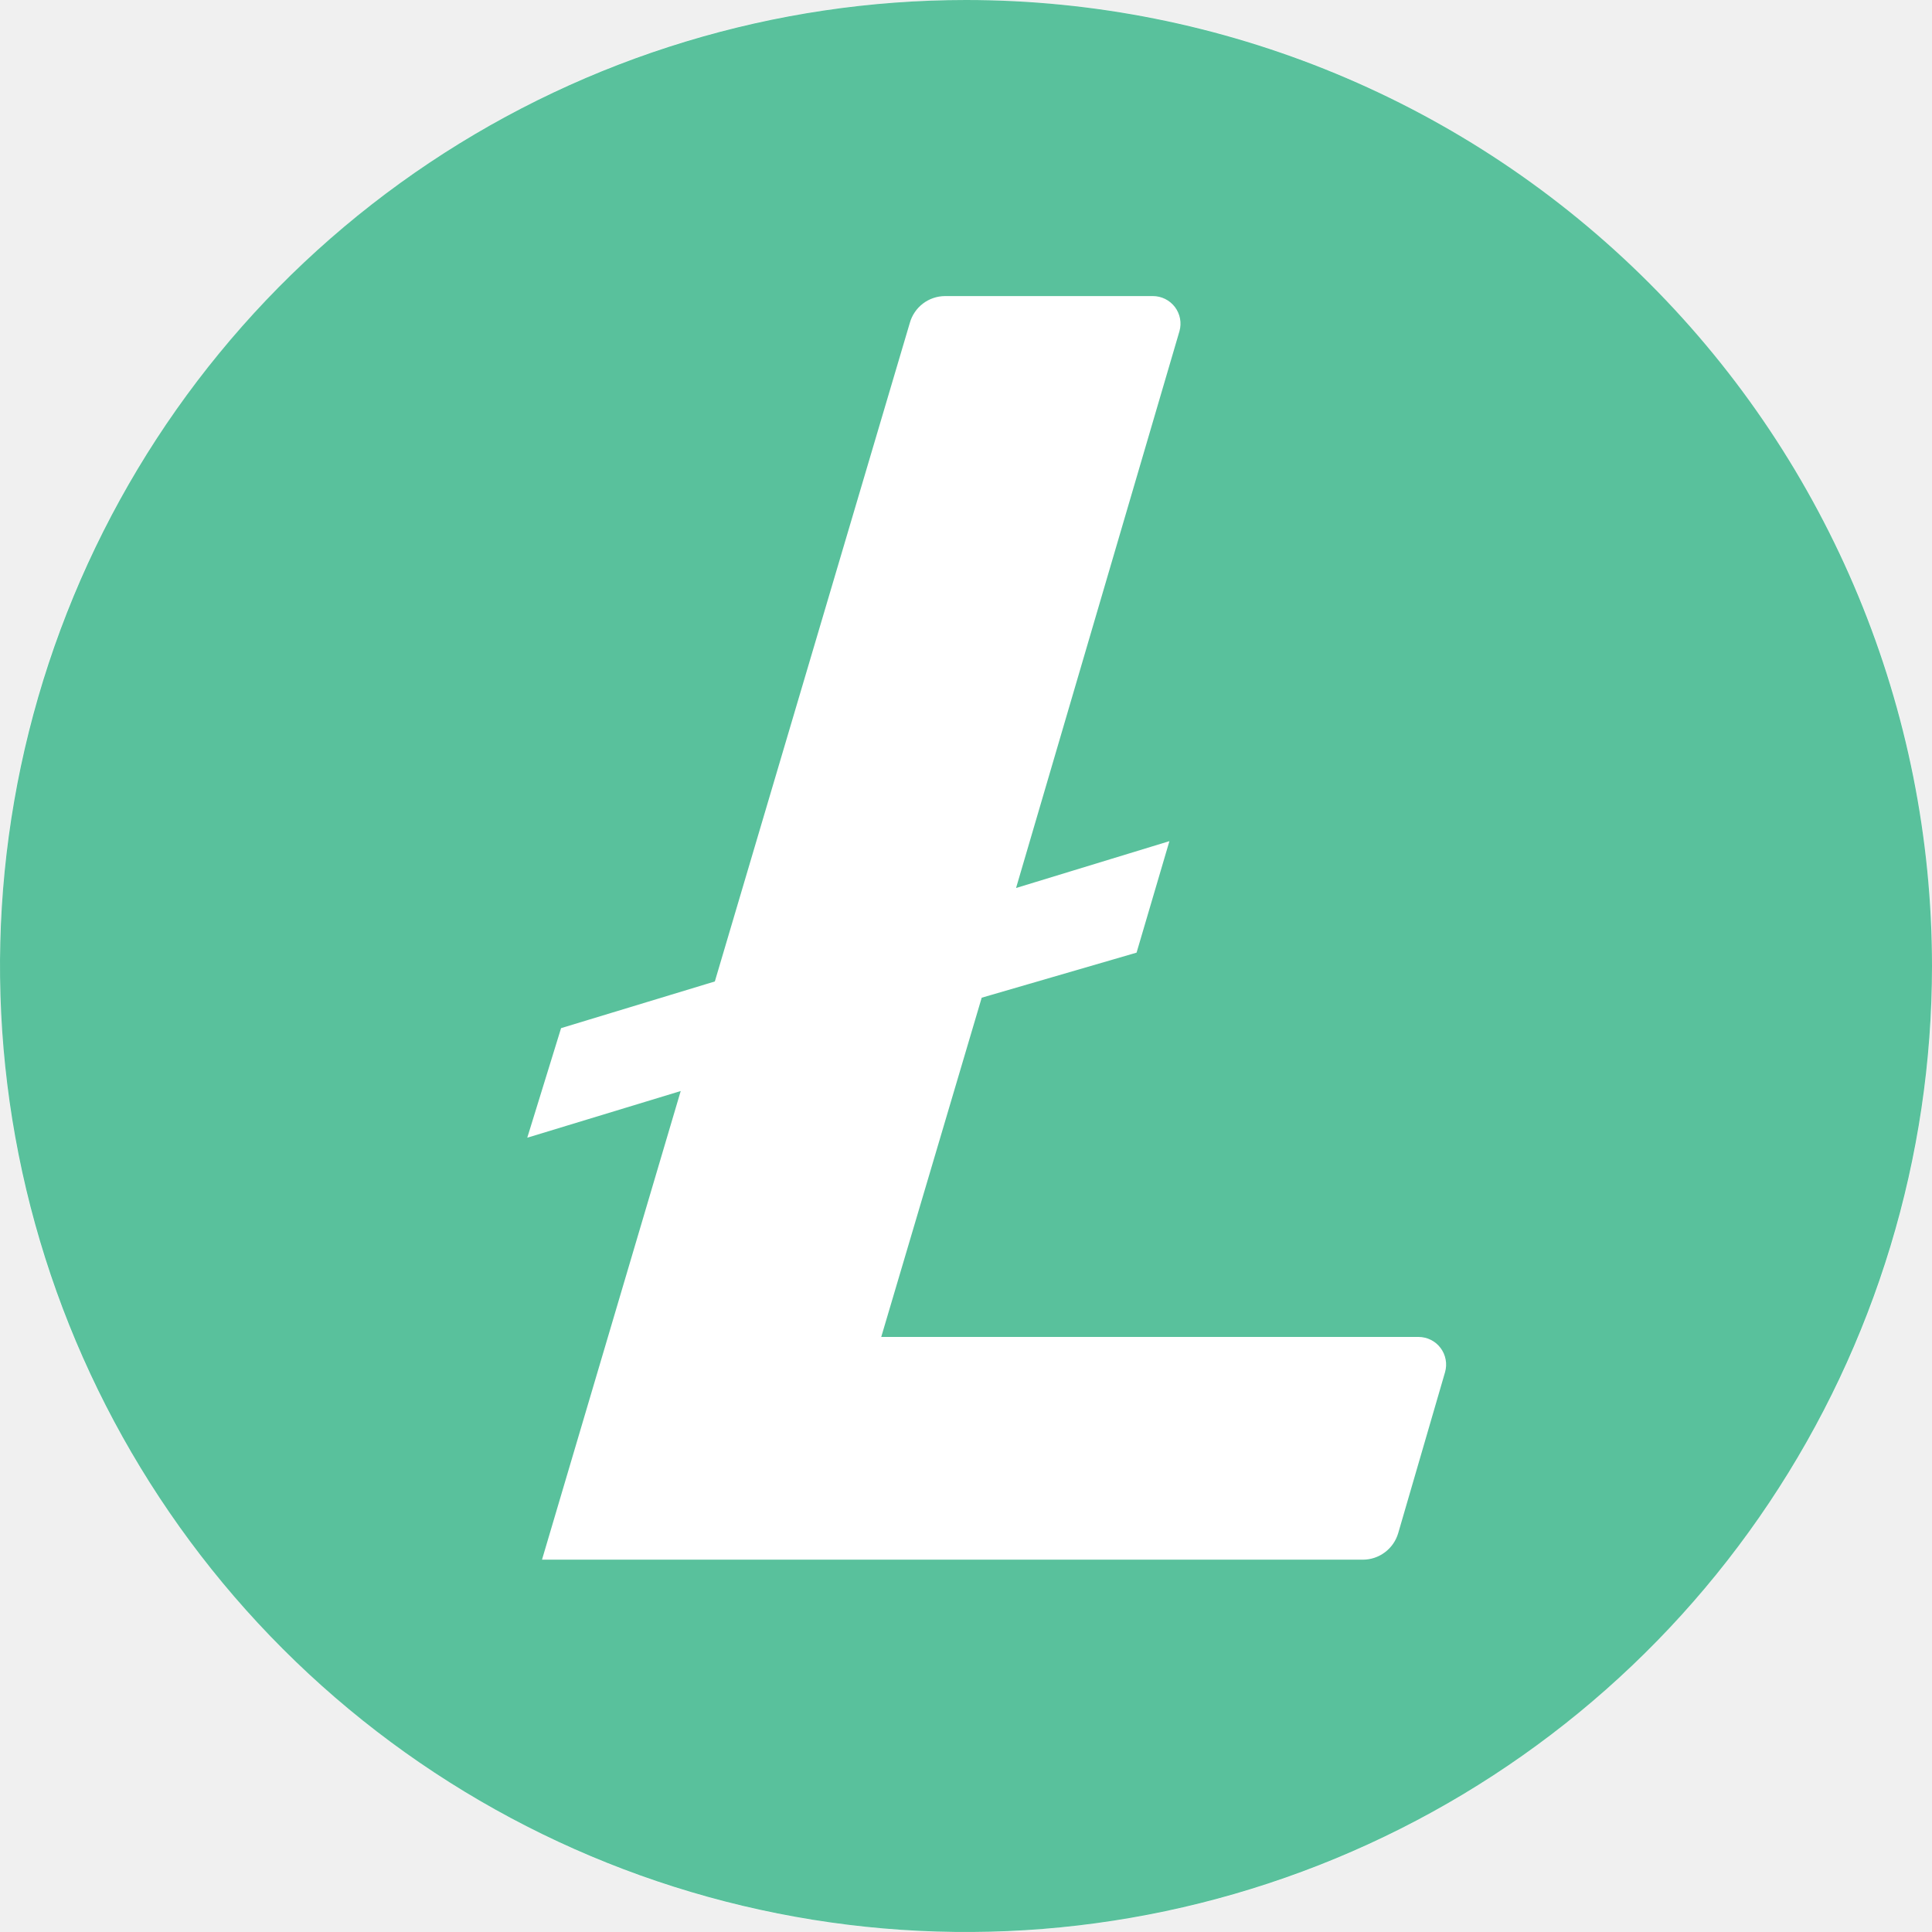
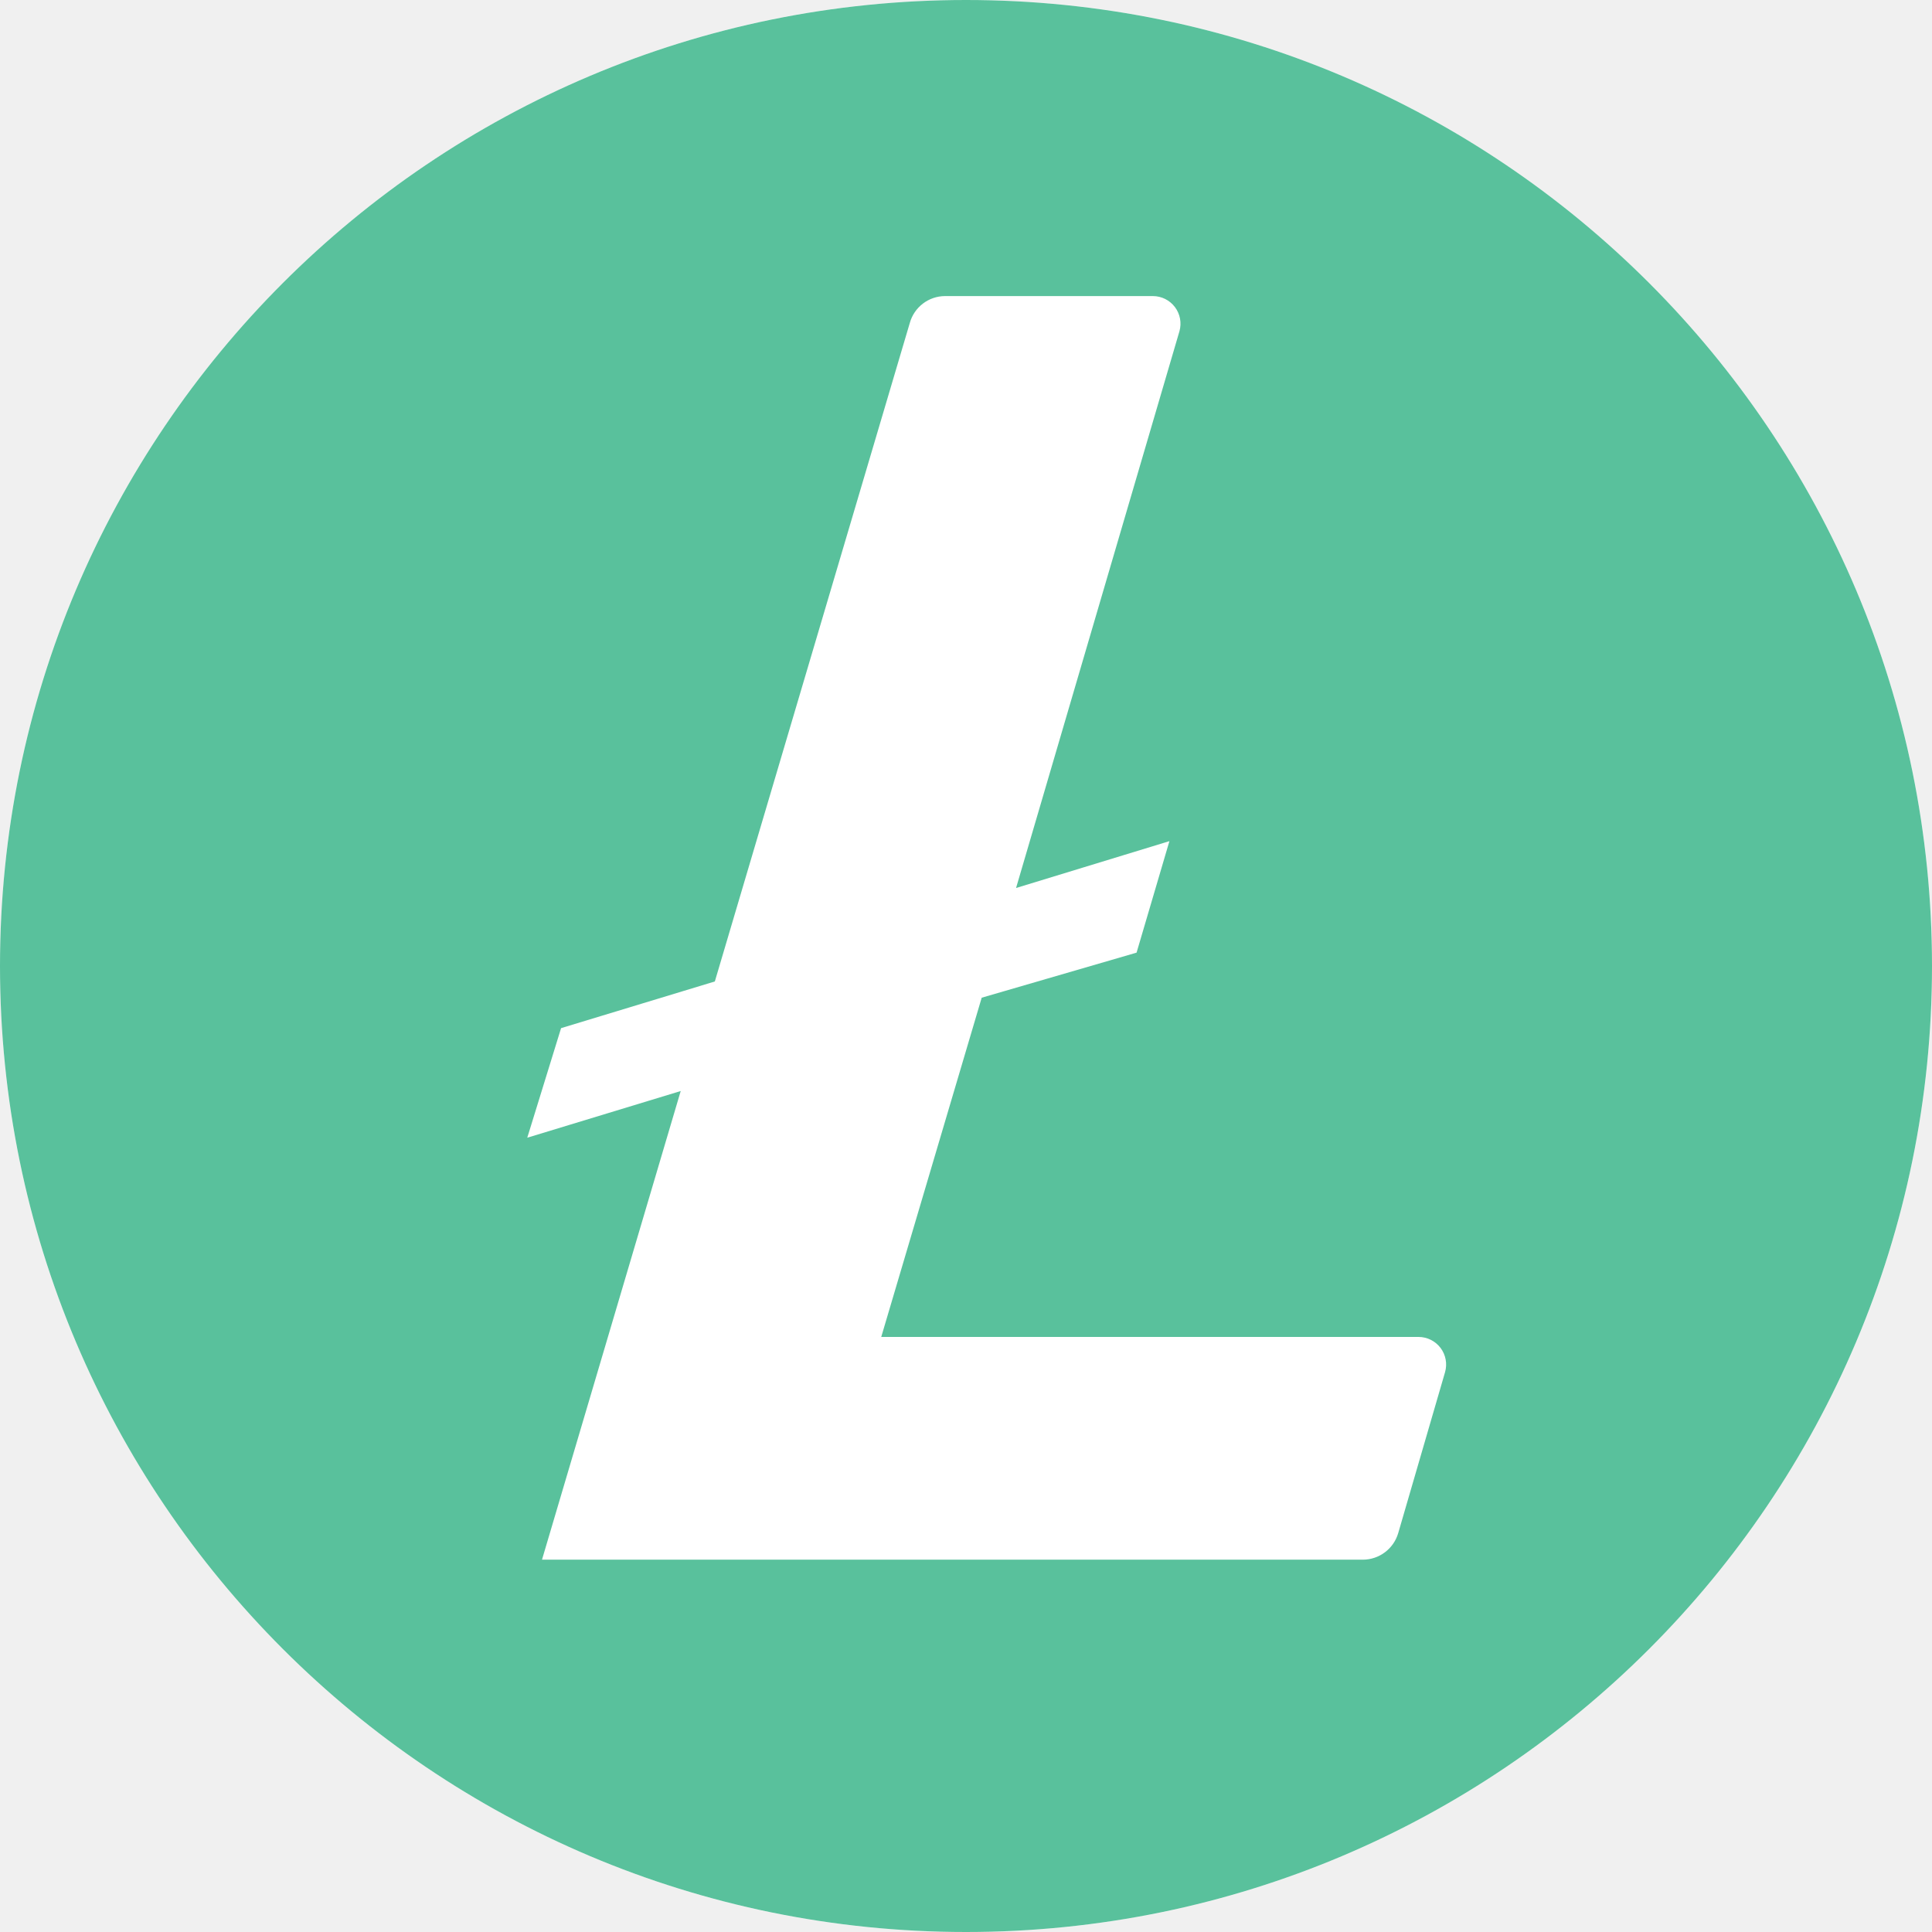
- <svg xmlns="http://www.w3.org/2000/svg" width="80" height="80" viewBox="0 0 80 80" fill="none">
+ <svg xmlns="http://www.w3.org/2000/svg" width="80" height="80" fill="none">
  <g clip-path="url(#clip0)">
-     <circle cx="40" cy="40" r="40" fill="white" />
-     <path d="M40 0C32.089 0 24.355 2.346 17.777 6.741C11.199 11.136 6.072 17.384 3.045 24.693C0.017 32.002 -0.775 40.044 0.769 47.804C2.312 55.563 6.122 62.69 11.716 68.284C17.31 73.878 24.437 77.688 32.196 79.231C39.956 80.775 47.998 79.983 55.307 76.955C62.616 73.928 68.864 68.801 73.259 62.223C77.654 55.645 80 47.911 80 40C80 29.391 75.786 19.217 68.284 11.716C60.783 4.214 50.609 0 40 0V0ZM39.127 12.26H47.74C47.916 12.26 48.09 12.301 48.248 12.38C48.406 12.458 48.543 12.572 48.65 12.712C48.756 12.853 48.829 13.016 48.862 13.189C48.895 13.362 48.887 13.54 48.84 13.71L42.073 36.77L48.423 34.83L47.063 39.447L40.65 41.313L36.49 55.36H58.743C58.92 55.361 59.093 55.403 59.251 55.482C59.409 55.561 59.546 55.676 59.651 55.817C59.757 55.958 59.829 56.122 59.861 56.295C59.894 56.468 59.885 56.647 59.837 56.817L57.897 63.483C57.804 63.8 57.611 64.079 57.346 64.277C57.082 64.476 56.761 64.583 56.43 64.583H22.443L28.187 45.177L21.833 47.11L23.233 42.573L29.6 40.64L37.673 13.373C37.762 13.055 37.952 12.773 38.215 12.572C38.478 12.371 38.799 12.262 39.13 12.26H39.127Z" fill="#59C19C" />
+     <circle cx="40" cy="40" r="40" fill="#fff" />
+     <path d="M40 0a40 40 0 100 80 40 40 0 000-80zm-.873 12.26h8.613a1.144 1.144 0 011.1 1.45l-6.767 23.06 6.35-1.94-1.36 4.617-6.413 1.866-4.16 14.047h22.253a1.143 1.143 0 011.094 1.457l-1.94 6.666a1.53 1.53 0 01-1.467 1.1H22.443l5.744-19.406-6.354 1.933 1.4-4.537L29.6 40.64l8.073-27.267a1.52 1.52 0 011.457-1.113h-.003z" fill="#59C19C" />
  </g>
  <defs>
    <clipPath id="clip0">
-       <rect width="80" height="80" fill="white" />
+       <path fill="#fff" d="M0 0h80v80H0z" />
    </clipPath>
  </defs>
</svg>
